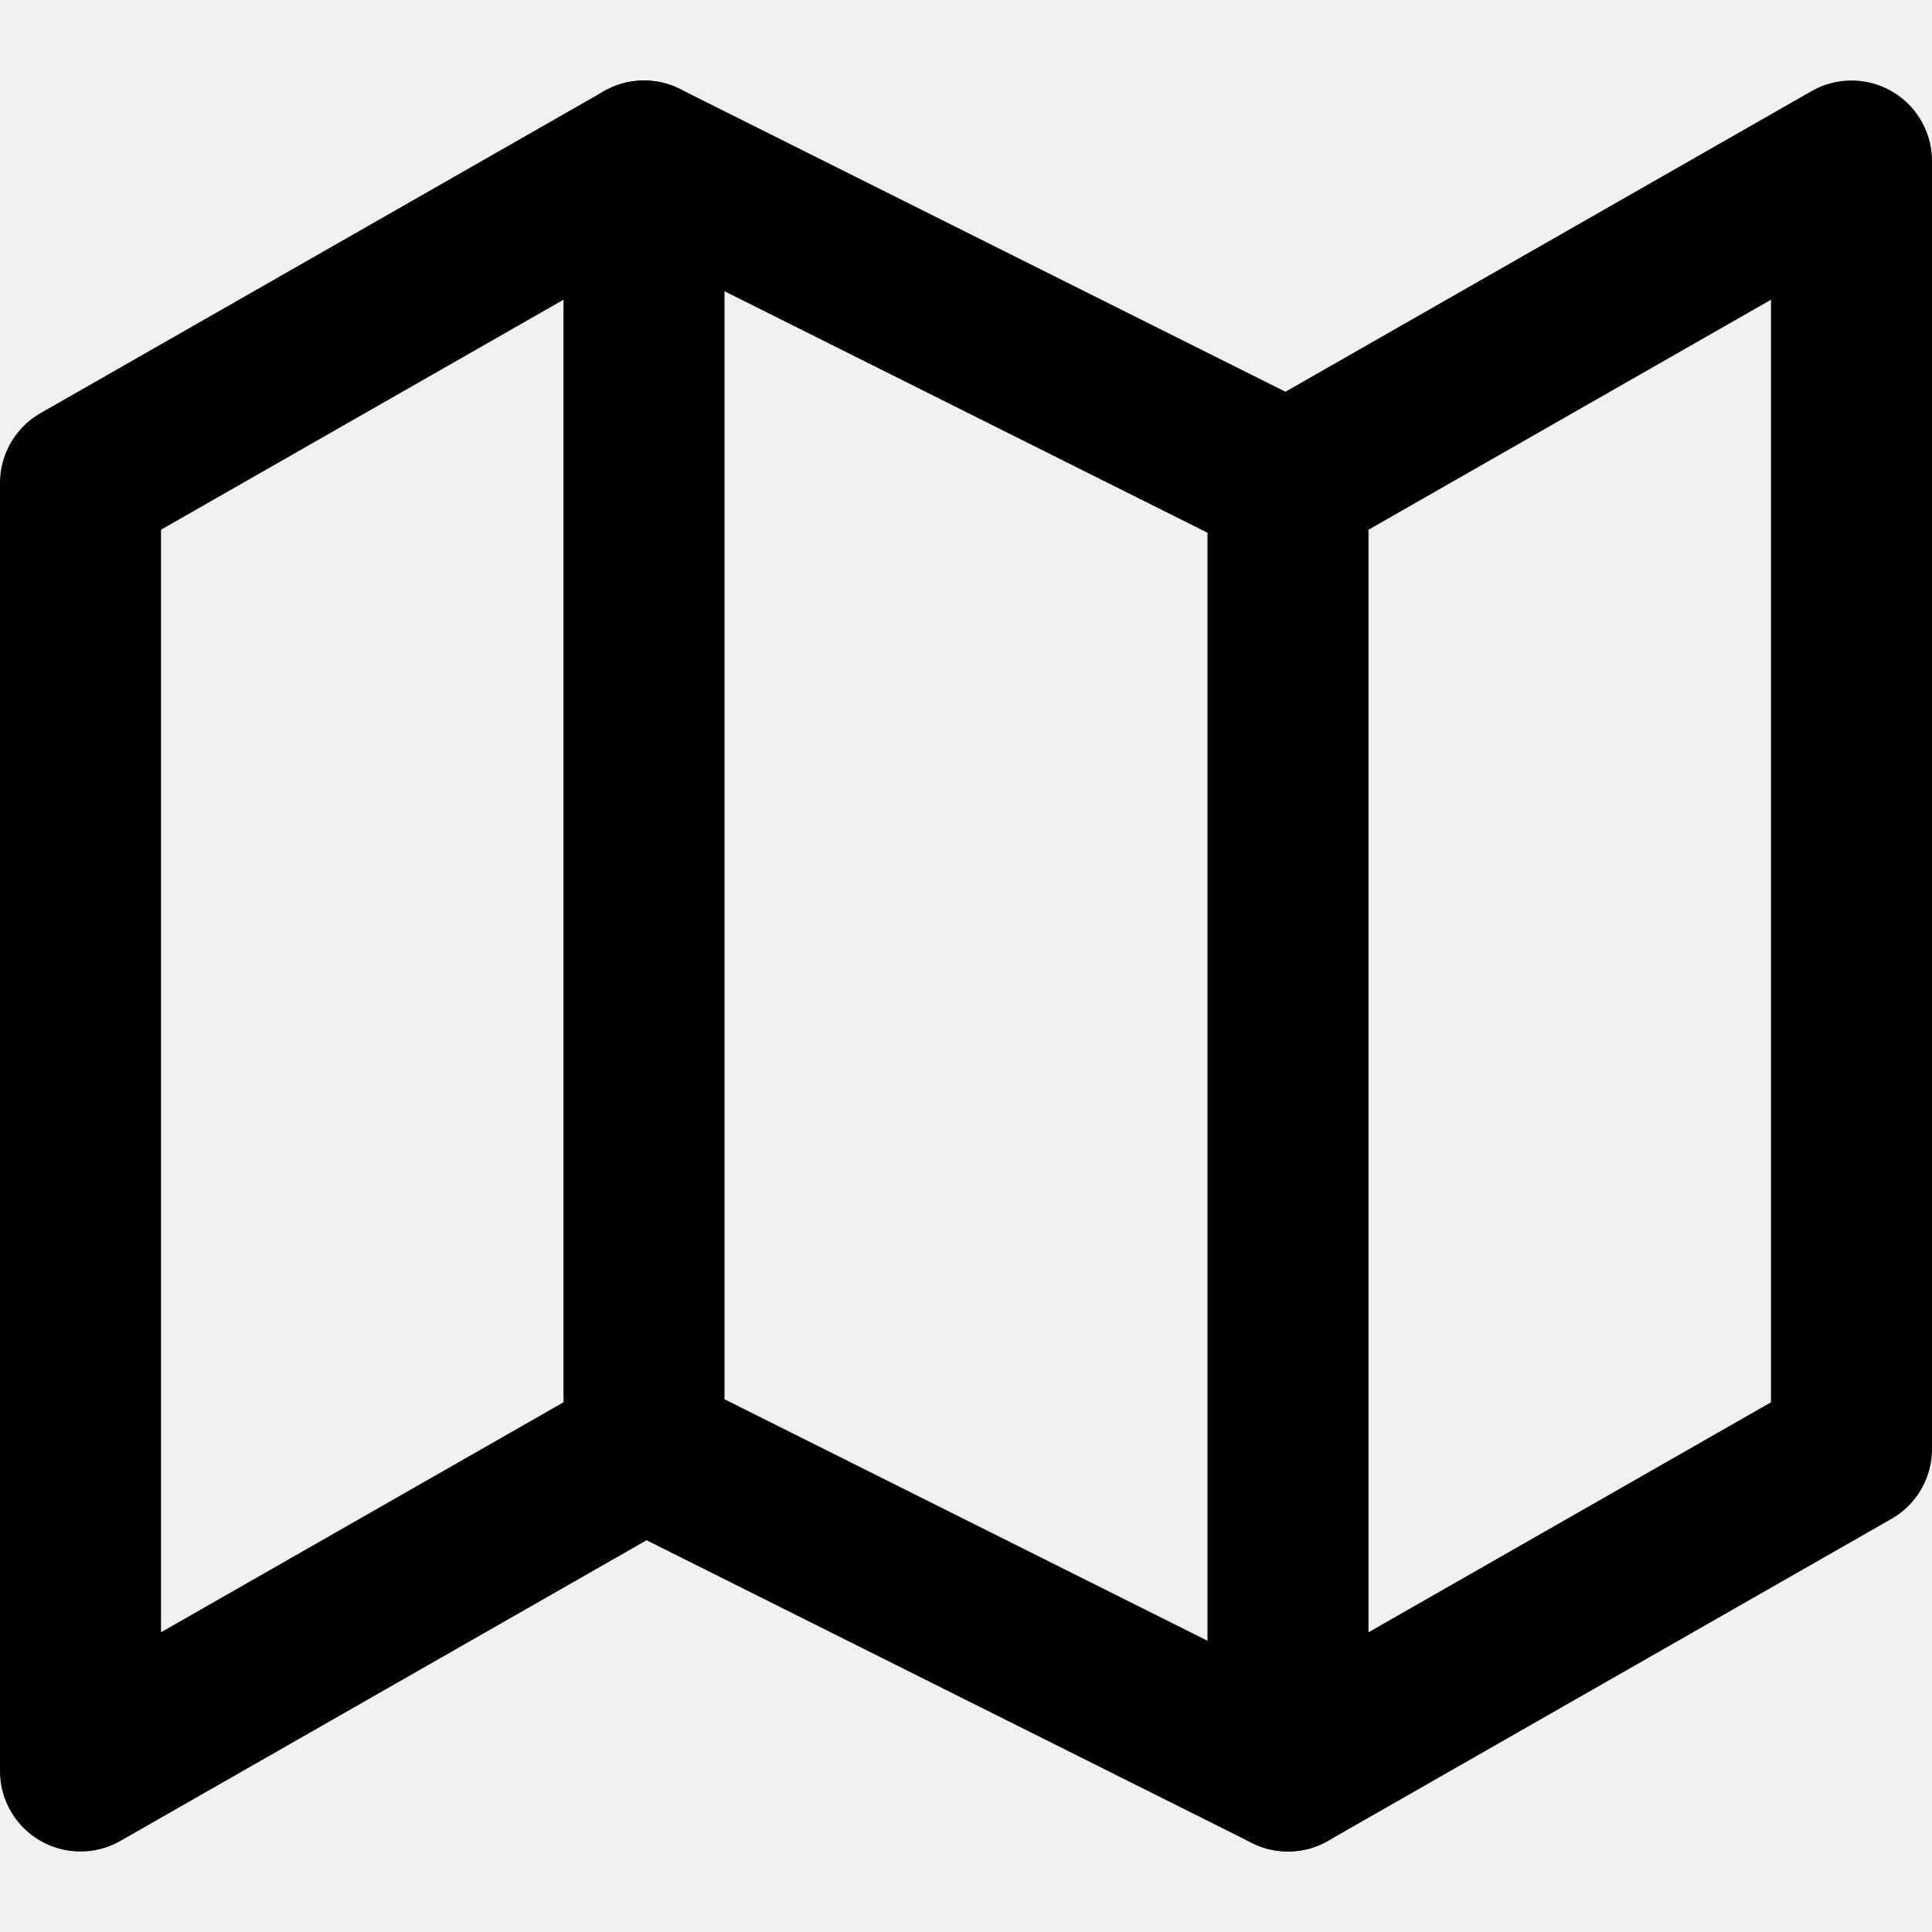
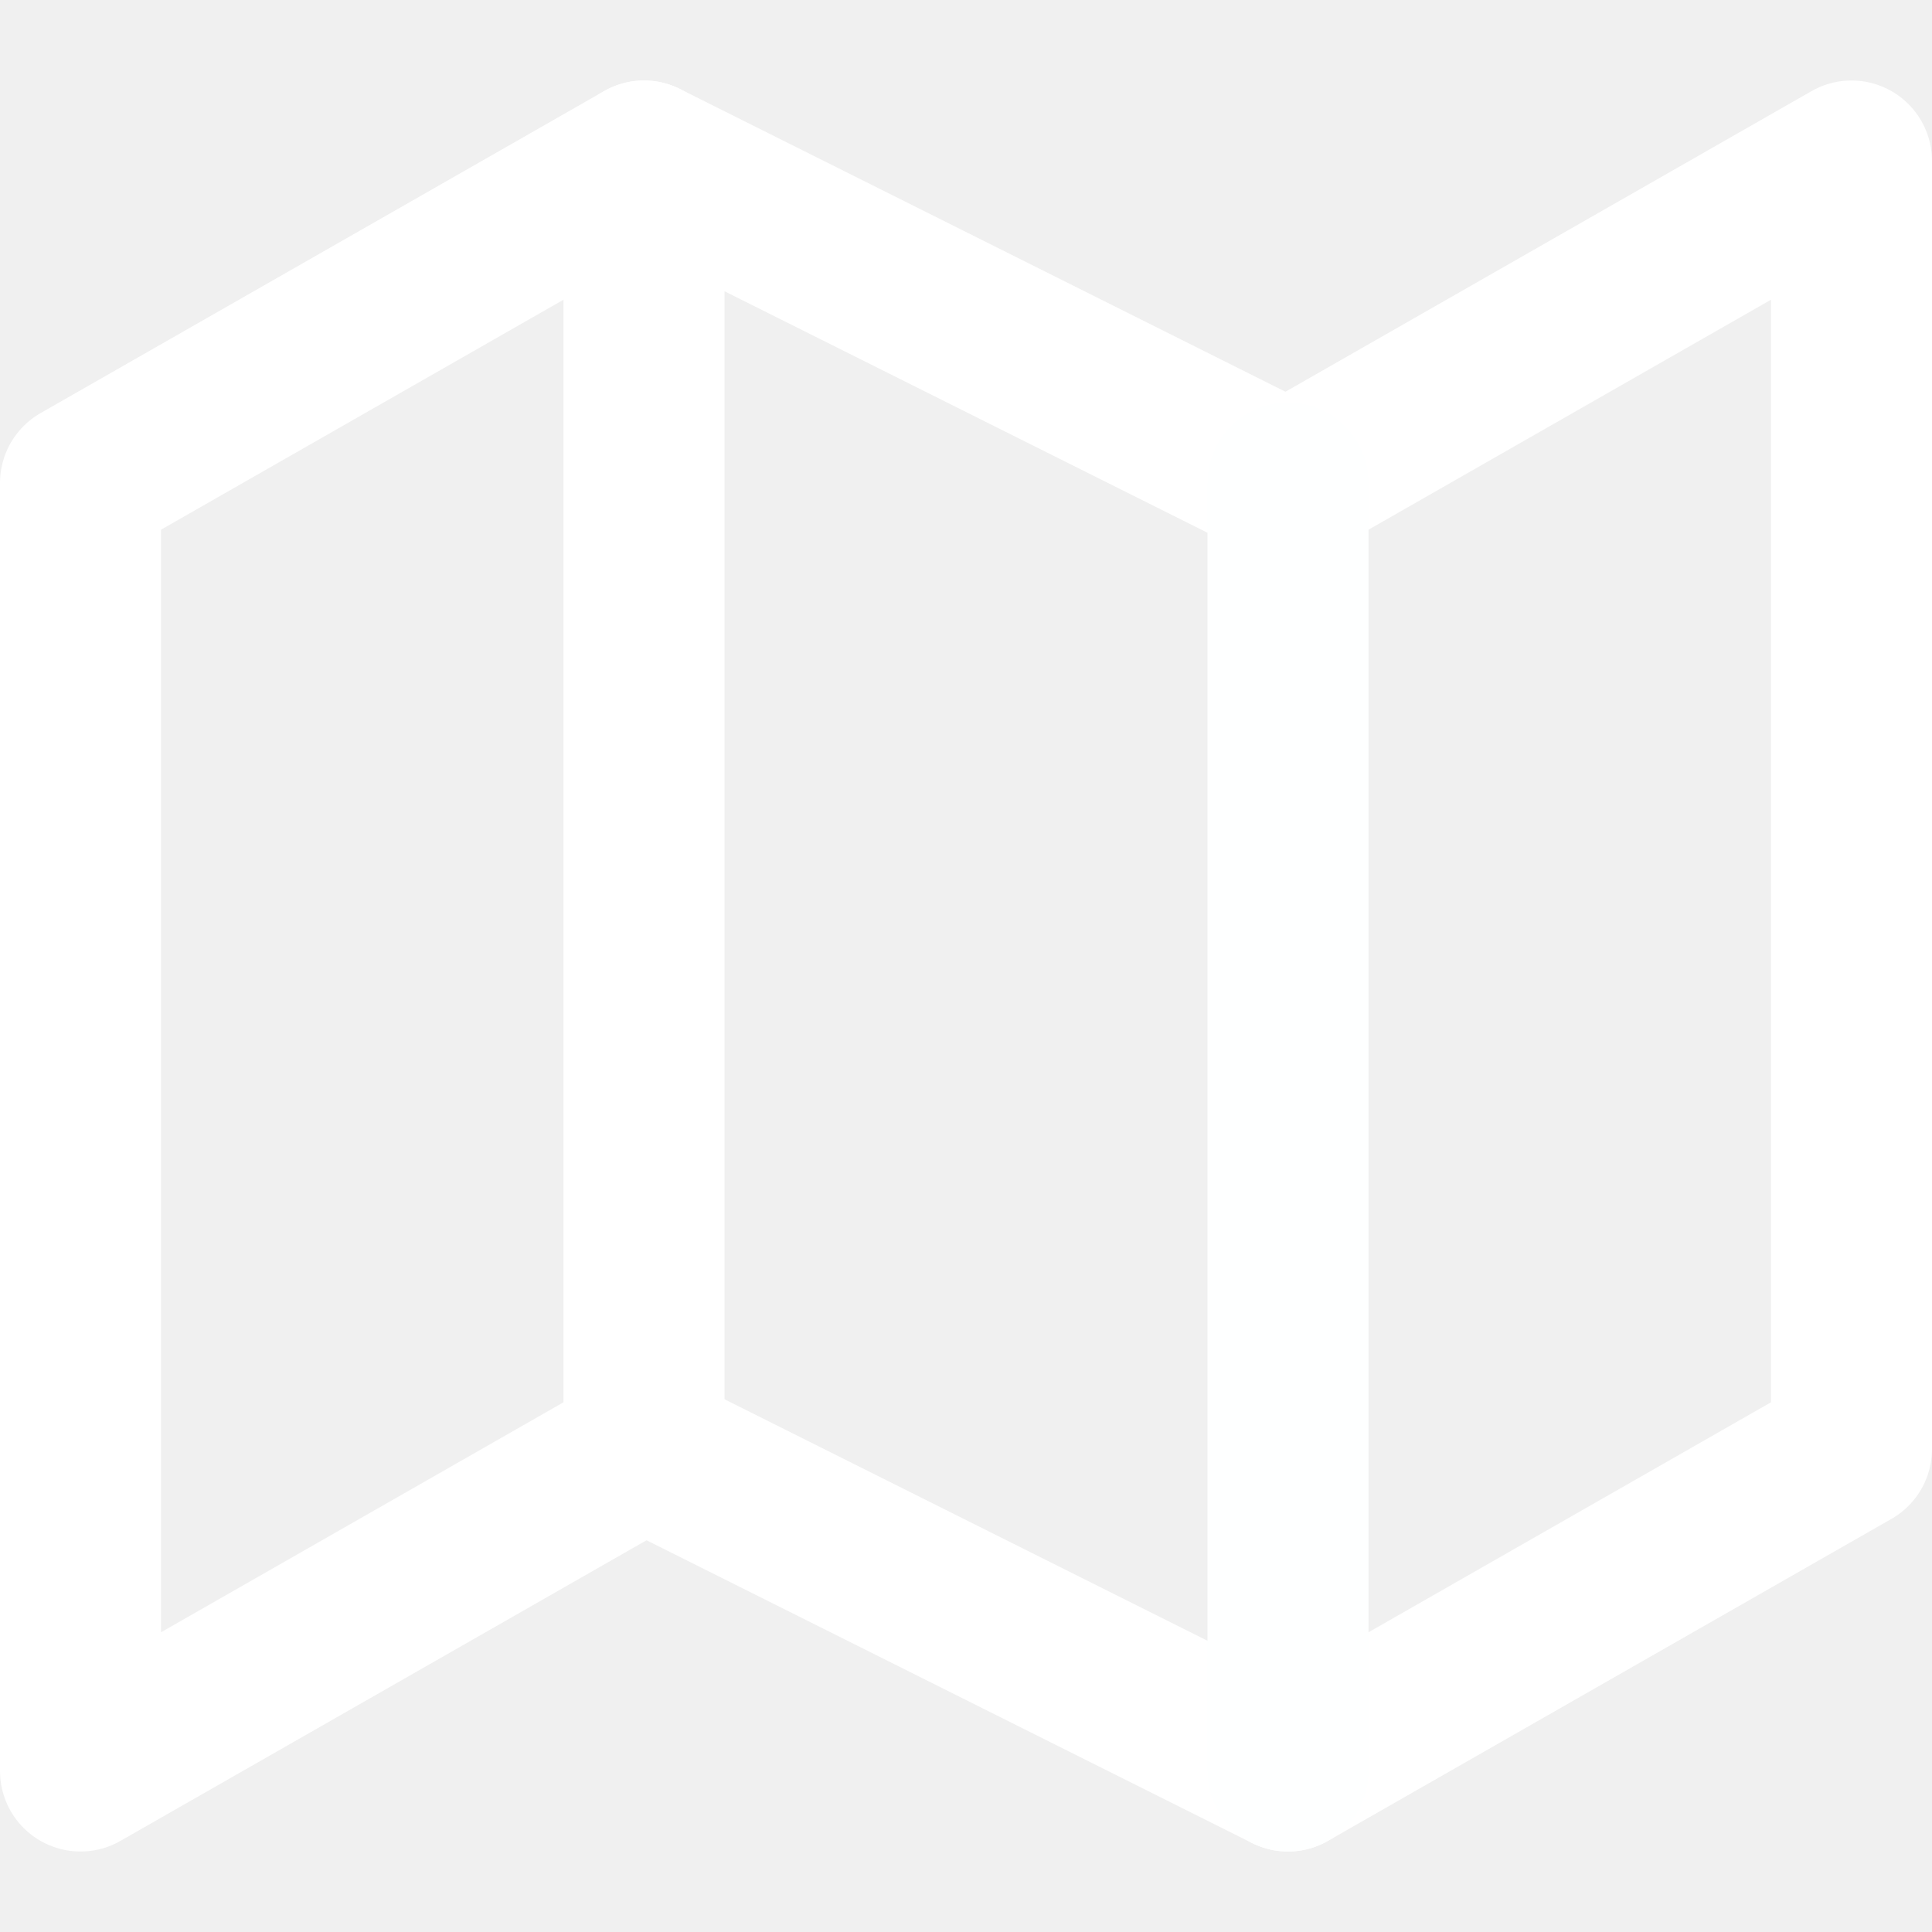
- <svg xmlns="http://www.w3.org/2000/svg" width="24" height="24" viewBox="0 0 24 24" fill="none" stroke="currentColor" stroke-width="2" stroke-linecap="round" stroke-linejoin="round">
-   <polygon points="1 6 1 22 8 18 16 22 23 18 23 2 16 6 8 2 1 6" />
-   <line x1="8" y1="2" x2="8" y2="18" />
-   <line x1="16" y1="6" x2="16" y2="22" />
+ <svg xmlns="http://www.w3.org/2000/svg" id="svg4695" version="1.1" stroke-linejoin="round" stroke-linecap="round" stroke-width="2" stroke="currentColor" fill="none" viewBox="0 0 24 24" height="24" width="24">
+   <defs id="defs4699" />
+   <polygon style="fill:none;fill-opacity:1;stroke:#ffffff;stroke-opacity:1" id="polygon4689" points="1 6 1 22 8 18 16 22 23 18 23 2 16 6 8 2 1 6" />
+   <line style="stroke:#ffffff;stroke-opacity:1" id="line4691" y2="18" x2="8" y1="2" x1="8" />
+   <line style="stroke:#feffff;stroke-opacity:1" id="line4693" y2="22" x2="16" y1="6" x1="16" />
</svg>
